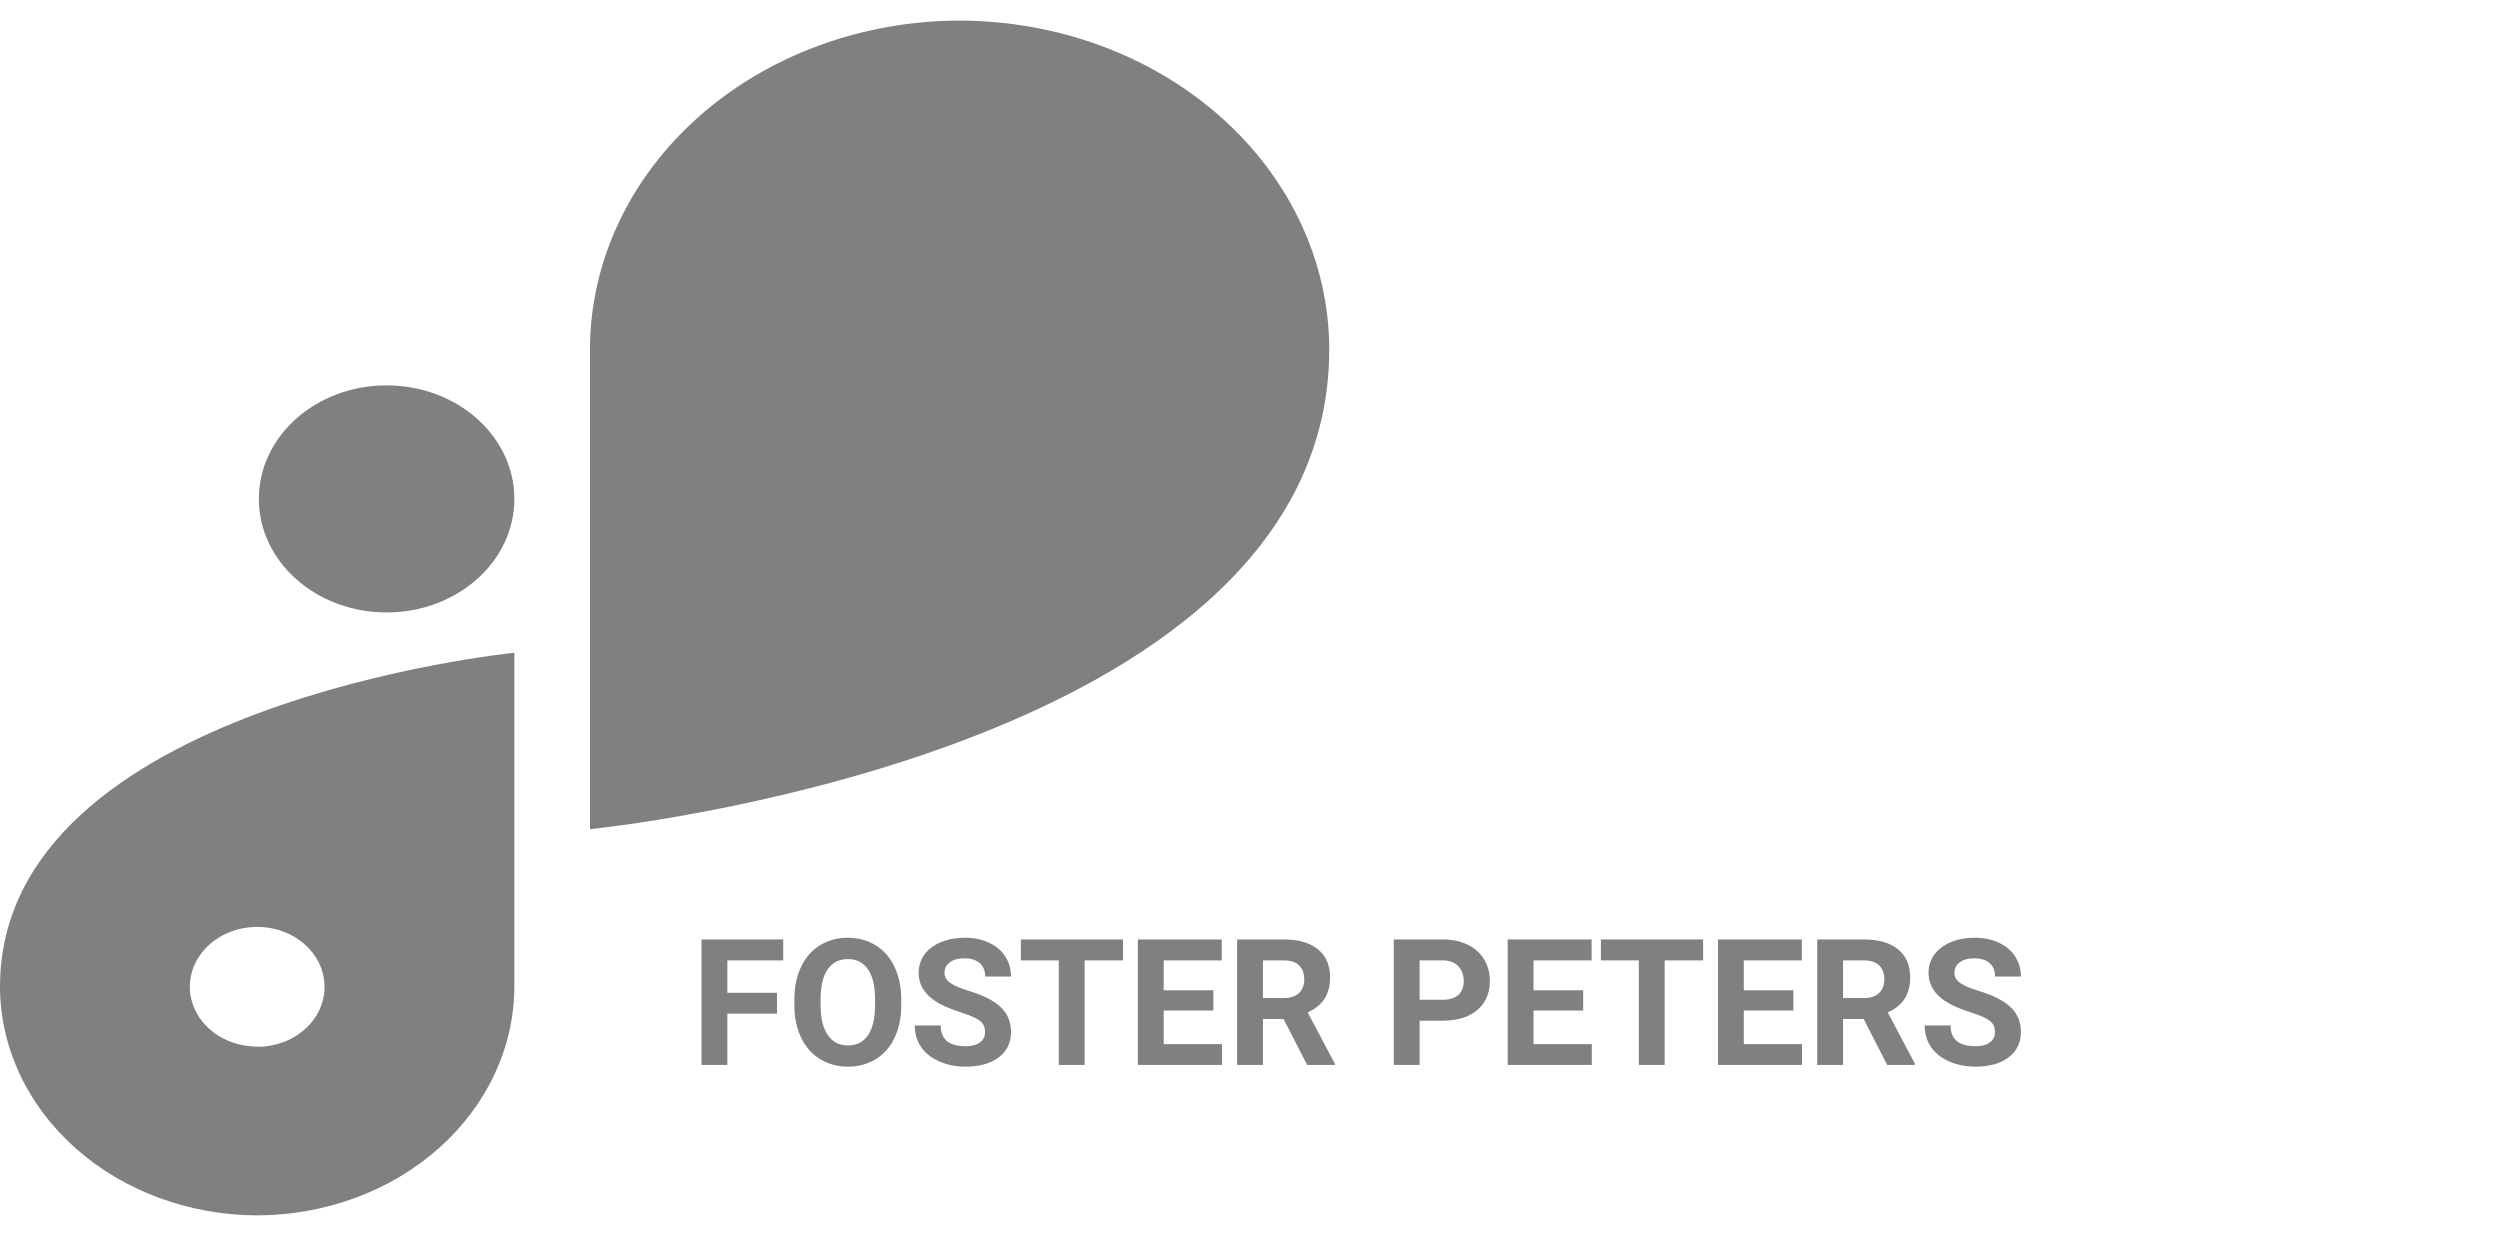
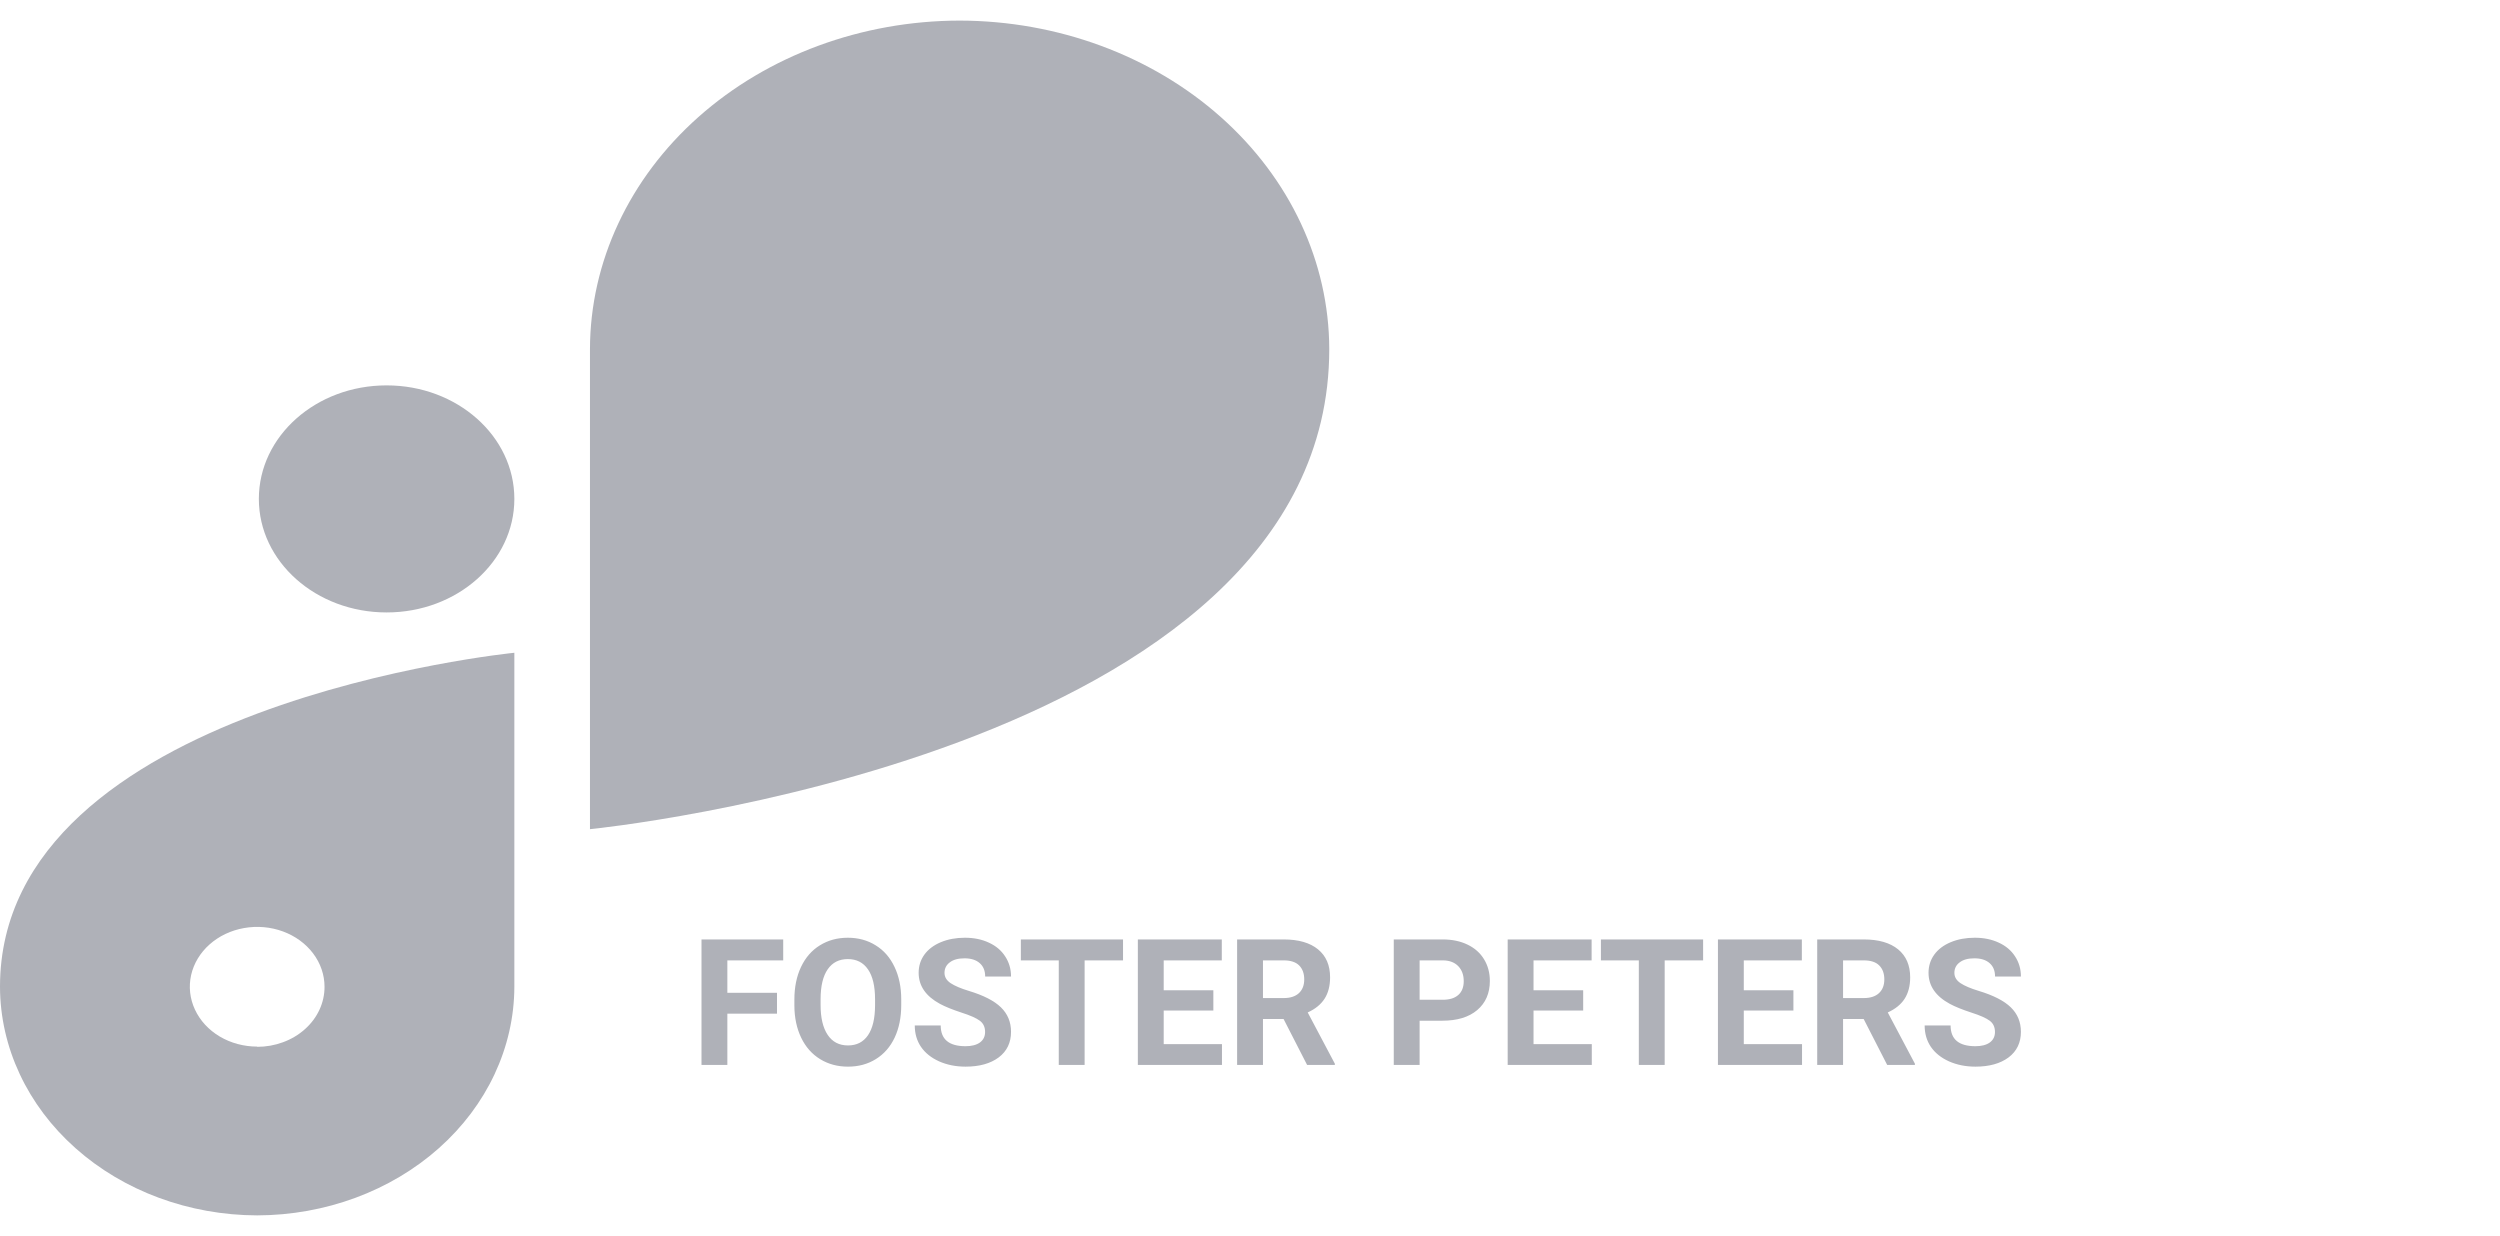
<svg xmlns="http://www.w3.org/2000/svg" width="85" height="42" viewBox="0 0 85 42" fill="none">
-   <path d="M13.146 13.103H13.143C10.745 13.103 8.801 14.83 8.801 16.962V16.964C8.801 19.095 10.745 20.823 13.143 20.823H13.146C15.544 20.823 17.488 19.095 17.488 16.964V16.962C17.488 14.83 15.544 13.103 13.146 13.103Z" fill="gray" />
-   <path d="M45.195 11.869C45.188 8.909 43.862 6.072 41.507 3.979C39.153 1.886 35.96 0.707 32.63 0.7V0.7C29.298 0.705 26.105 1.884 23.748 3.977C21.392 6.071 20.066 8.908 20.059 11.869V28.192C20.059 28.192 45.192 25.704 45.195 11.872V11.869Z" fill="gray" />
-   <path d="M0 33.55C0.006 35.609 0.929 37.583 2.568 39.039C4.206 40.496 6.427 41.317 8.744 41.323C11.061 41.317 13.281 40.496 14.92 39.04C16.558 37.584 17.482 35.611 17.488 33.552V22.194C17.488 22.194 0 23.927 0 33.55ZM8.744 35.584C8.291 35.584 7.849 35.465 7.472 35.242C7.095 35.018 6.802 34.7 6.629 34.328C6.455 33.956 6.41 33.547 6.498 33.153C6.587 32.758 6.805 32.395 7.125 32.111C7.445 31.826 7.853 31.632 8.297 31.554C8.742 31.475 9.202 31.515 9.62 31.669C10.039 31.823 10.396 32.084 10.648 32.419C10.9 32.754 11.034 33.147 11.034 33.55C11.035 33.817 10.977 34.083 10.862 34.331C10.748 34.578 10.579 34.804 10.366 34.993C10.154 35.183 9.901 35.334 9.622 35.436C9.344 35.539 9.046 35.592 8.744 35.592V35.584Z" fill="gray" />
-   <path d="M26.418 34.464H24.73V36.207H23.851V31.941H26.629V32.653H24.73V33.755H26.418V34.464ZM30.642 34.171C30.642 34.591 30.568 34.959 30.42 35.275C30.271 35.592 30.058 35.836 29.781 36.008C29.506 36.18 29.189 36.266 28.832 36.266C28.478 36.266 28.163 36.181 27.885 36.011C27.608 35.841 27.393 35.599 27.241 35.284C27.089 34.968 27.011 34.604 27.009 34.194V33.983C27.009 33.563 27.085 33.194 27.235 32.876C27.387 32.556 27.601 32.31 27.877 32.141C28.154 31.969 28.47 31.883 28.826 31.883C29.181 31.883 29.497 31.969 29.772 32.141C30.049 32.31 30.263 32.556 30.414 32.876C30.566 33.194 30.642 33.562 30.642 33.98V34.171ZM29.752 33.977C29.752 33.53 29.672 33.19 29.511 32.958C29.351 32.725 29.123 32.609 28.826 32.609C28.531 32.609 28.303 32.724 28.143 32.955C27.983 33.184 27.902 33.519 27.9 33.963V34.171C27.9 34.606 27.98 34.944 28.14 35.184C28.3 35.425 28.531 35.545 28.832 35.545C29.127 35.545 29.353 35.43 29.511 35.199C29.67 34.967 29.75 34.629 29.752 34.185V33.977ZM33.493 35.088C33.493 34.922 33.434 34.795 33.317 34.707C33.2 34.617 32.989 34.523 32.684 34.426C32.38 34.326 32.138 34.228 31.961 34.133C31.476 33.871 31.234 33.518 31.234 33.075C31.234 32.845 31.299 32.639 31.427 32.46C31.558 32.278 31.745 32.137 31.987 32.035C32.231 31.933 32.505 31.883 32.807 31.883C33.112 31.883 33.383 31.938 33.622 32.05C33.86 32.159 34.045 32.314 34.175 32.516C34.308 32.717 34.375 32.945 34.375 33.201H33.496C33.496 33.006 33.434 32.854 33.311 32.747C33.188 32.638 33.015 32.583 32.793 32.583C32.578 32.583 32.411 32.629 32.292 32.721C32.172 32.81 32.113 32.93 32.113 33.078C32.113 33.217 32.182 33.333 32.321 33.427C32.462 33.52 32.668 33.608 32.939 33.69C33.439 33.841 33.803 34.027 34.032 34.25C34.26 34.472 34.375 34.75 34.375 35.082C34.375 35.451 34.235 35.741 33.956 35.952C33.676 36.161 33.3 36.266 32.828 36.266C32.5 36.266 32.201 36.206 31.931 36.087C31.662 35.966 31.456 35.801 31.313 35.592C31.172 35.383 31.102 35.141 31.102 34.865H31.984C31.984 35.336 32.265 35.571 32.828 35.571C33.037 35.571 33.2 35.529 33.317 35.445C33.434 35.359 33.493 35.24 33.493 35.088ZM38.183 32.653H36.877V36.207H35.998V32.653H34.709V31.941H38.183V32.653ZM41.254 34.358H39.566V35.501H41.547V36.207H38.687V31.941H41.541V32.653H39.566V33.67H41.254V34.358ZM43.641 34.645H42.941V36.207H42.062V31.941H43.647C44.151 31.941 44.54 32.054 44.813 32.278C45.087 32.503 45.223 32.82 45.223 33.23C45.223 33.521 45.16 33.764 45.033 33.96C44.908 34.153 44.718 34.307 44.462 34.423L45.385 36.166V36.207H44.441L43.641 34.645ZM42.941 33.934H43.65C43.871 33.934 44.042 33.878 44.163 33.767C44.284 33.653 44.344 33.498 44.344 33.301C44.344 33.099 44.287 32.941 44.172 32.826C44.058 32.711 43.883 32.653 43.647 32.653H42.941V33.934ZM48.267 34.704V36.207H47.388V31.941H49.052C49.373 31.941 49.654 32 49.896 32.117C50.14 32.234 50.328 32.401 50.459 32.618C50.59 32.833 50.655 33.078 50.655 33.353C50.655 33.771 50.511 34.101 50.224 34.344C49.939 34.584 49.544 34.704 49.038 34.704H48.267ZM48.267 33.992H49.052C49.285 33.992 49.462 33.937 49.583 33.828C49.706 33.719 49.767 33.562 49.767 33.359C49.767 33.15 49.706 32.981 49.583 32.852C49.46 32.724 49.29 32.657 49.073 32.653H48.267V33.992ZM53.828 34.358H52.14V35.501H54.121V36.207H51.261V31.941H54.115V32.653H52.14V33.67H53.828V34.358ZM57.906 32.653H56.599V36.207H55.72V32.653H54.431V31.941H57.906V32.653ZM60.976 34.358H59.289V35.501H61.269V36.207H58.41V31.941H61.263V32.653H59.289V33.67H60.976V34.358ZM63.364 34.645H62.664V36.207H61.785V31.941H63.37C63.874 31.941 64.262 32.054 64.536 32.278C64.809 32.503 64.946 32.82 64.946 33.23C64.946 33.521 64.882 33.764 64.756 33.96C64.631 34.153 64.44 34.307 64.184 34.423L65.107 36.166V36.207H64.164L63.364 34.645ZM62.664 33.934H63.373C63.593 33.934 63.764 33.878 63.885 33.767C64.007 33.653 64.067 33.498 64.067 33.301C64.067 33.099 64.01 32.941 63.894 32.826C63.781 32.711 63.606 32.653 63.37 32.653H62.664V33.934ZM67.829 35.088C67.829 34.922 67.77 34.795 67.653 34.707C67.536 34.617 67.325 34.523 67.02 34.426C66.716 34.326 66.474 34.228 66.297 34.133C65.812 33.871 65.57 33.518 65.57 33.075C65.57 32.845 65.635 32.639 65.763 32.46C65.894 32.278 66.081 32.137 66.323 32.035C66.567 31.933 66.841 31.883 67.143 31.883C67.448 31.883 67.719 31.938 67.958 32.05C68.196 32.159 68.381 32.314 68.511 32.516C68.644 32.717 68.711 32.945 68.711 33.201H67.832C67.832 33.006 67.77 32.854 67.647 32.747C67.524 32.638 67.351 32.583 67.129 32.583C66.914 32.583 66.747 32.629 66.628 32.721C66.508 32.81 66.449 32.93 66.449 33.078C66.449 33.217 66.518 33.333 66.657 33.427C66.797 33.52 67.004 33.608 67.275 33.69C67.775 33.841 68.139 34.027 68.368 34.25C68.596 34.472 68.711 34.75 68.711 35.082C68.711 35.451 68.571 35.741 68.292 35.952C68.012 36.161 67.636 36.266 67.164 36.266C66.836 36.266 66.537 36.206 66.267 36.087C65.998 35.966 65.792 35.801 65.649 35.592C65.508 35.383 65.438 35.141 65.438 34.865H66.32C66.32 35.336 66.601 35.571 67.164 35.571C67.373 35.571 67.536 35.529 67.653 35.445C67.77 35.359 67.829 35.24 67.829 35.088Z" fill="gray" />
+   <path d="M13.146 13.103H13.143C10.745 13.103 8.801 14.83 8.801 16.962V16.964C8.801 19.095 10.745 20.823 13.143 20.823H13.146C15.544 20.823 17.488 19.095 17.488 16.964V16.962C17.488 14.83 15.544 13.103 13.146 13.103Z" fill="#AFB1B8" />
+   <path d="M45.195 11.869C45.188 8.909 43.862 6.072 41.507 3.979C39.153 1.886 35.96 0.707 32.63 0.7V0.7C29.298 0.705 26.105 1.884 23.748 3.977C21.392 6.071 20.066 8.908 20.059 11.869V28.192C20.059 28.192 45.192 25.704 45.195 11.872V11.869Z" fill="#AFB1B8" />
+   <path d="M0 33.55C0.006 35.609 0.929 37.583 2.568 39.039C4.206 40.496 6.427 41.317 8.744 41.323C11.061 41.317 13.281 40.496 14.92 39.04C16.558 37.584 17.482 35.611 17.488 33.552V22.194C17.488 22.194 0 23.927 0 33.55ZM8.744 35.584C8.291 35.584 7.849 35.465 7.472 35.242C7.095 35.018 6.802 34.7 6.629 34.328C6.455 33.956 6.41 33.547 6.498 33.153C6.587 32.758 6.805 32.395 7.125 32.111C7.445 31.826 7.853 31.632 8.297 31.554C8.742 31.475 9.202 31.515 9.62 31.669C10.039 31.823 10.396 32.084 10.648 32.419C10.9 32.754 11.034 33.147 11.034 33.55C11.035 33.817 10.977 34.083 10.862 34.331C10.748 34.578 10.579 34.804 10.366 34.993C10.154 35.183 9.901 35.334 9.622 35.436C9.344 35.539 9.046 35.592 8.744 35.592V35.584Z" fill="#AFB1B8" />
+   <path d="M26.418 34.464H24.73V36.207H23.851V31.941H26.629V32.653H24.73V33.755H26.418V34.464ZM30.642 34.171C30.642 34.591 30.568 34.959 30.42 35.275C30.271 35.592 30.058 35.836 29.781 36.008C29.506 36.18 29.189 36.266 28.832 36.266C28.478 36.266 28.163 36.181 27.885 36.011C27.608 35.841 27.393 35.599 27.241 35.284C27.089 34.968 27.011 34.604 27.009 34.194V33.983C27.009 33.563 27.085 33.194 27.235 32.876C27.387 32.556 27.601 32.31 27.877 32.141C28.154 31.969 28.47 31.883 28.826 31.883C29.181 31.883 29.497 31.969 29.772 32.141C30.049 32.31 30.263 32.556 30.414 32.876C30.566 33.194 30.642 33.562 30.642 33.98V34.171ZM29.752 33.977C29.752 33.53 29.672 33.19 29.511 32.958C29.351 32.725 29.123 32.609 28.826 32.609C28.531 32.609 28.303 32.724 28.143 32.955C27.983 33.184 27.902 33.519 27.9 33.963V34.171C27.9 34.606 27.98 34.944 28.14 35.184C28.3 35.425 28.531 35.545 28.832 35.545C29.127 35.545 29.353 35.43 29.511 35.199C29.67 34.967 29.75 34.629 29.752 34.185V33.977ZM33.493 35.088C33.493 34.922 33.434 34.795 33.317 34.707C33.2 34.617 32.989 34.523 32.684 34.426C32.38 34.326 32.138 34.228 31.961 34.133C31.476 33.871 31.234 33.518 31.234 33.075C31.234 32.845 31.299 32.639 31.427 32.46C31.558 32.278 31.745 32.137 31.987 32.035C32.231 31.933 32.505 31.883 32.807 31.883C33.112 31.883 33.383 31.938 33.622 32.05C33.86 32.159 34.045 32.314 34.175 32.516C34.308 32.717 34.375 32.945 34.375 33.201H33.496C33.496 33.006 33.434 32.854 33.311 32.747C33.188 32.638 33.015 32.583 32.793 32.583C32.578 32.583 32.411 32.629 32.292 32.721C32.172 32.81 32.113 32.93 32.113 33.078C32.113 33.217 32.182 33.333 32.321 33.427C32.462 33.52 32.668 33.608 32.939 33.69C33.439 33.841 33.803 34.027 34.032 34.25C34.26 34.472 34.375 34.75 34.375 35.082C34.375 35.451 34.235 35.741 33.956 35.952C33.676 36.161 33.3 36.266 32.828 36.266C32.5 36.266 32.201 36.206 31.931 36.087C31.662 35.966 31.456 35.801 31.313 35.592C31.172 35.383 31.102 35.141 31.102 34.865H31.984C31.984 35.336 32.265 35.571 32.828 35.571C33.037 35.571 33.2 35.529 33.317 35.445C33.434 35.359 33.493 35.24 33.493 35.088ZM38.183 32.653H36.877V36.207H35.998V32.653H34.709V31.941H38.183V32.653ZM41.254 34.358H39.566V35.501H41.547V36.207H38.687V31.941H41.541V32.653H39.566V33.67H41.254V34.358ZM43.641 34.645H42.941V36.207H42.062V31.941H43.647C44.151 31.941 44.54 32.054 44.813 32.278C45.087 32.503 45.223 32.82 45.223 33.23C45.223 33.521 45.16 33.764 45.033 33.96C44.908 34.153 44.718 34.307 44.462 34.423L45.385 36.166V36.207H44.441L43.641 34.645ZM42.941 33.934H43.65C43.871 33.934 44.042 33.878 44.163 33.767C44.284 33.653 44.344 33.498 44.344 33.301C44.344 33.099 44.287 32.941 44.172 32.826C44.058 32.711 43.883 32.653 43.647 32.653H42.941V33.934ZM48.267 34.704V36.207H47.388V31.941H49.052C49.373 31.941 49.654 32 49.896 32.117C50.14 32.234 50.328 32.401 50.459 32.618C50.59 32.833 50.655 33.078 50.655 33.353C50.655 33.771 50.511 34.101 50.224 34.344C49.939 34.584 49.544 34.704 49.038 34.704H48.267ZM48.267 33.992H49.052C49.285 33.992 49.462 33.937 49.583 33.828C49.706 33.719 49.767 33.562 49.767 33.359C49.767 33.15 49.706 32.981 49.583 32.852C49.46 32.724 49.29 32.657 49.073 32.653H48.267V33.992ZM53.828 34.358H52.14V35.501H54.121V36.207H51.261V31.941H54.115V32.653H52.14V33.67H53.828V34.358ZM57.906 32.653H56.599V36.207H55.72V32.653H54.431V31.941H57.906V32.653ZM60.976 34.358H59.289V35.501H61.269V36.207H58.41V31.941H61.263V32.653H59.289V33.67H60.976V34.358ZM63.364 34.645H62.664V36.207H61.785V31.941H63.37C63.874 31.941 64.262 32.054 64.536 32.278C64.809 32.503 64.946 32.82 64.946 33.23C64.946 33.521 64.882 33.764 64.756 33.96C64.631 34.153 64.44 34.307 64.184 34.423L65.107 36.166V36.207H64.164L63.364 34.645ZM62.664 33.934H63.373C63.593 33.934 63.764 33.878 63.885 33.767C64.007 33.653 64.067 33.498 64.067 33.301C64.067 33.099 64.01 32.941 63.894 32.826C63.781 32.711 63.606 32.653 63.37 32.653H62.664V33.934ZM67.829 35.088C67.829 34.922 67.77 34.795 67.653 34.707C67.536 34.617 67.325 34.523 67.02 34.426C66.716 34.326 66.474 34.228 66.297 34.133C65.812 33.871 65.57 33.518 65.57 33.075C65.57 32.845 65.635 32.639 65.763 32.46C65.894 32.278 66.081 32.137 66.323 32.035C66.567 31.933 66.841 31.883 67.143 31.883C67.448 31.883 67.719 31.938 67.958 32.05C68.196 32.159 68.381 32.314 68.511 32.516C68.644 32.717 68.711 32.945 68.711 33.201H67.832C67.832 33.006 67.77 32.854 67.647 32.747C67.524 32.638 67.351 32.583 67.129 32.583C66.914 32.583 66.747 32.629 66.628 32.721C66.508 32.81 66.449 32.93 66.449 33.078C66.449 33.217 66.518 33.333 66.657 33.427C66.797 33.52 67.004 33.608 67.275 33.69C67.775 33.841 68.139 34.027 68.368 34.25C68.596 34.472 68.711 34.75 68.711 35.082C68.711 35.451 68.571 35.741 68.292 35.952C68.012 36.161 67.636 36.266 67.164 36.266C66.836 36.266 66.537 36.206 66.267 36.087C65.998 35.966 65.792 35.801 65.649 35.592C65.508 35.383 65.438 35.141 65.438 34.865H66.32C66.32 35.336 66.601 35.571 67.164 35.571C67.373 35.571 67.536 35.529 67.653 35.445C67.77 35.359 67.829 35.24 67.829 35.088Z" fill="#AFB1B8" />
</svg>
